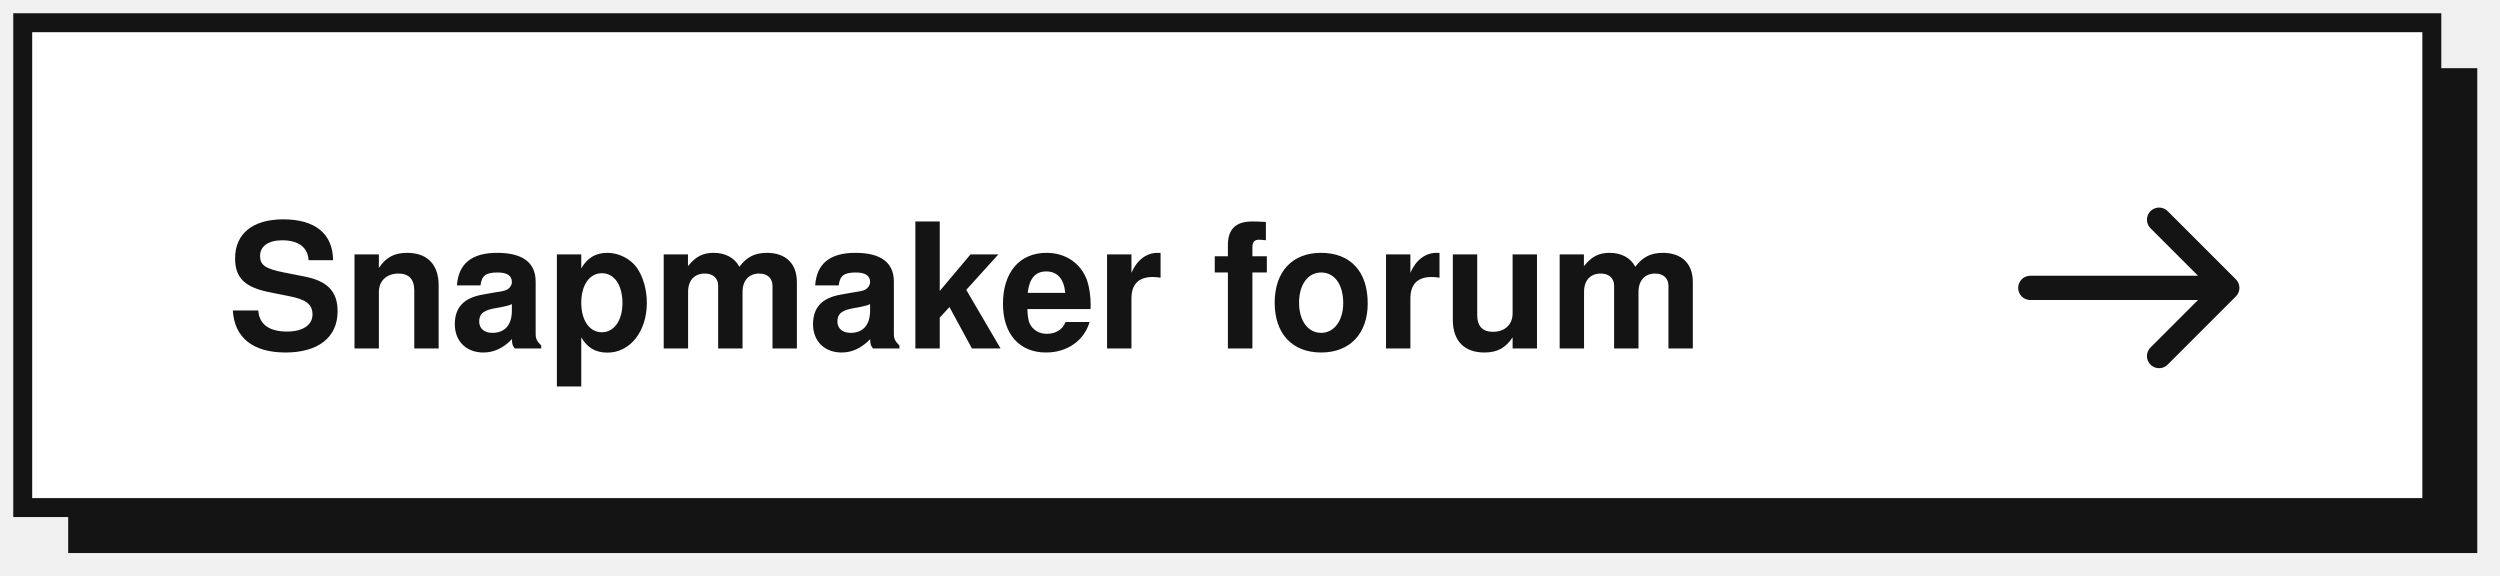
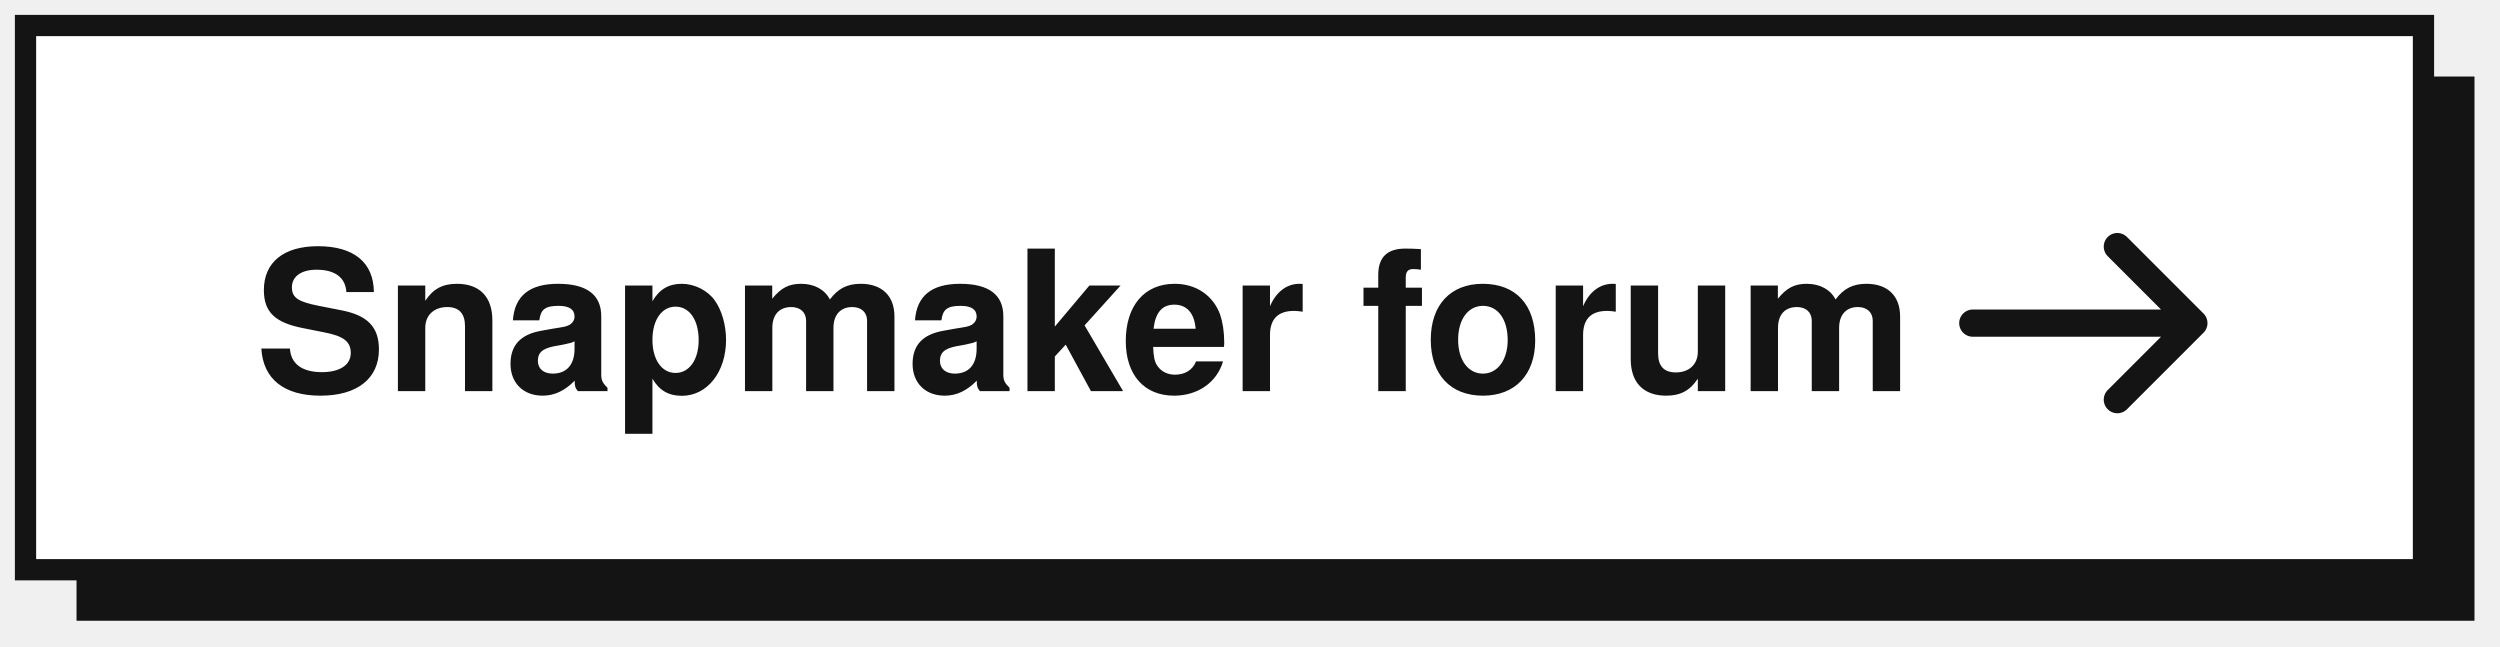
- <svg xmlns="http://www.w3.org/2000/svg" viewBox="0 0 330 76" width="330" height="76" role="img" aria-label="Snapmaker forum">
+ <svg xmlns="http://www.w3.org/2000/svg" viewBox="0 0 294 76" width="294" height="76" role="img" aria-label="Snapmaker forum">
  <style>text{font-family:'Segoe UI','Helvetica Neue',Helvetica,Arial,sans-serif}</style>
-   <rect x="9" y="9" width="318" height="64" fill="#141414" />
-   <rect x="3" y="3" width="318" height="64" fill="#ffffff" stroke="#141414" stroke-width="2.5" />
+   <rect x="9" y="9" width="282" height="64" fill="#141414" />
+   <rect x="3" y="3" width="282" height="64" fill="#ffffff" stroke="#141414" stroke-width="2.5" />
  <text x="30" y="46" font-size="23" font-weight="800" fill="#141414">Snapmaker forum</text>
-   <path d="M268 38h26m-9 -9 9 9 -9 9" stroke="#141414" stroke-width="3.2" fill="none" stroke-linecap="round" stroke-linejoin="round" />
+   <path d="M232 38h26m-9 -9 9 9 -9 9" stroke="#141414" stroke-width="3.2" fill="none" stroke-linecap="round" stroke-linejoin="round" />
</svg>
